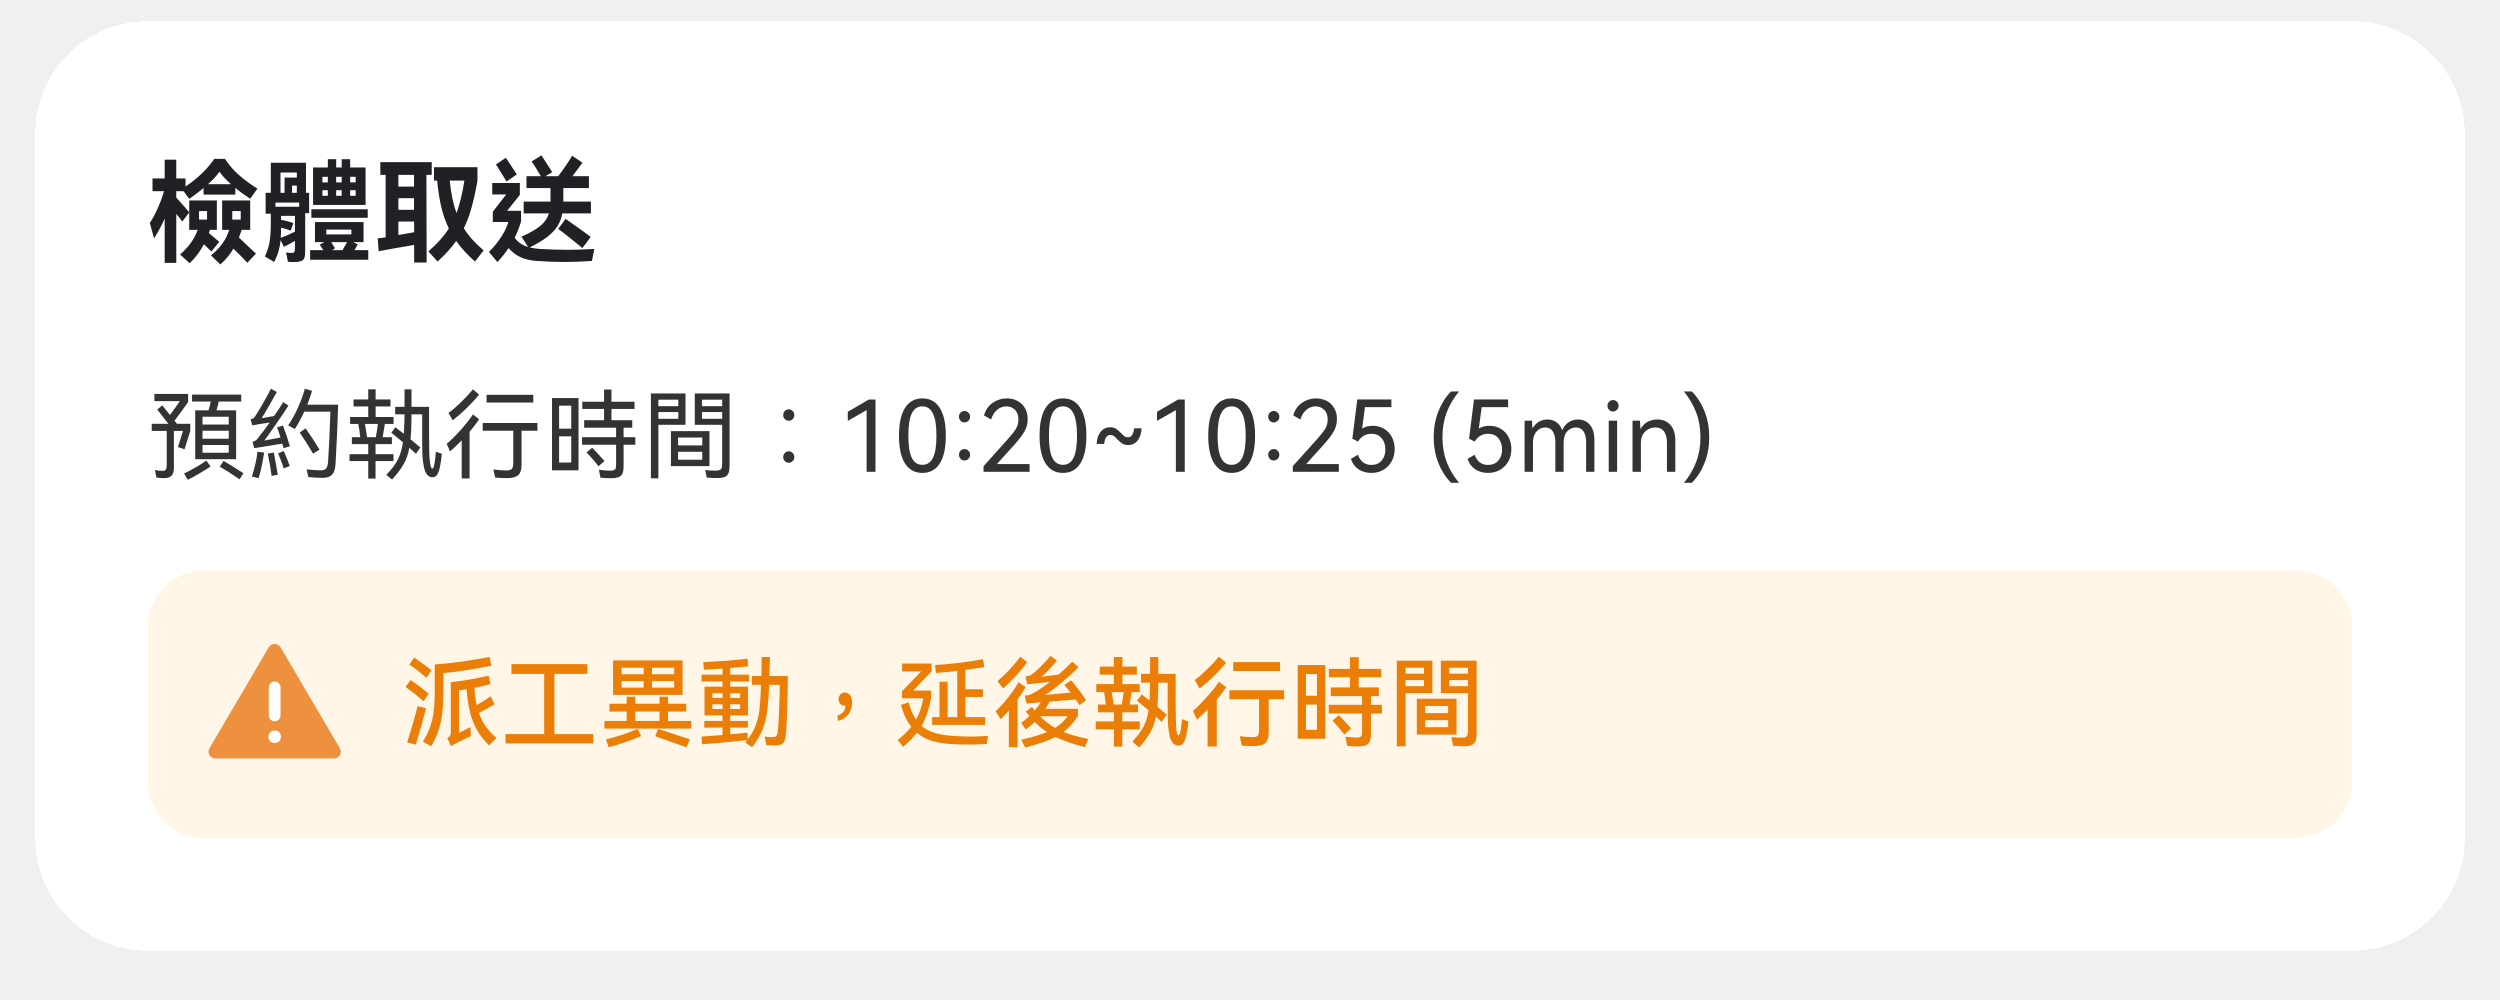
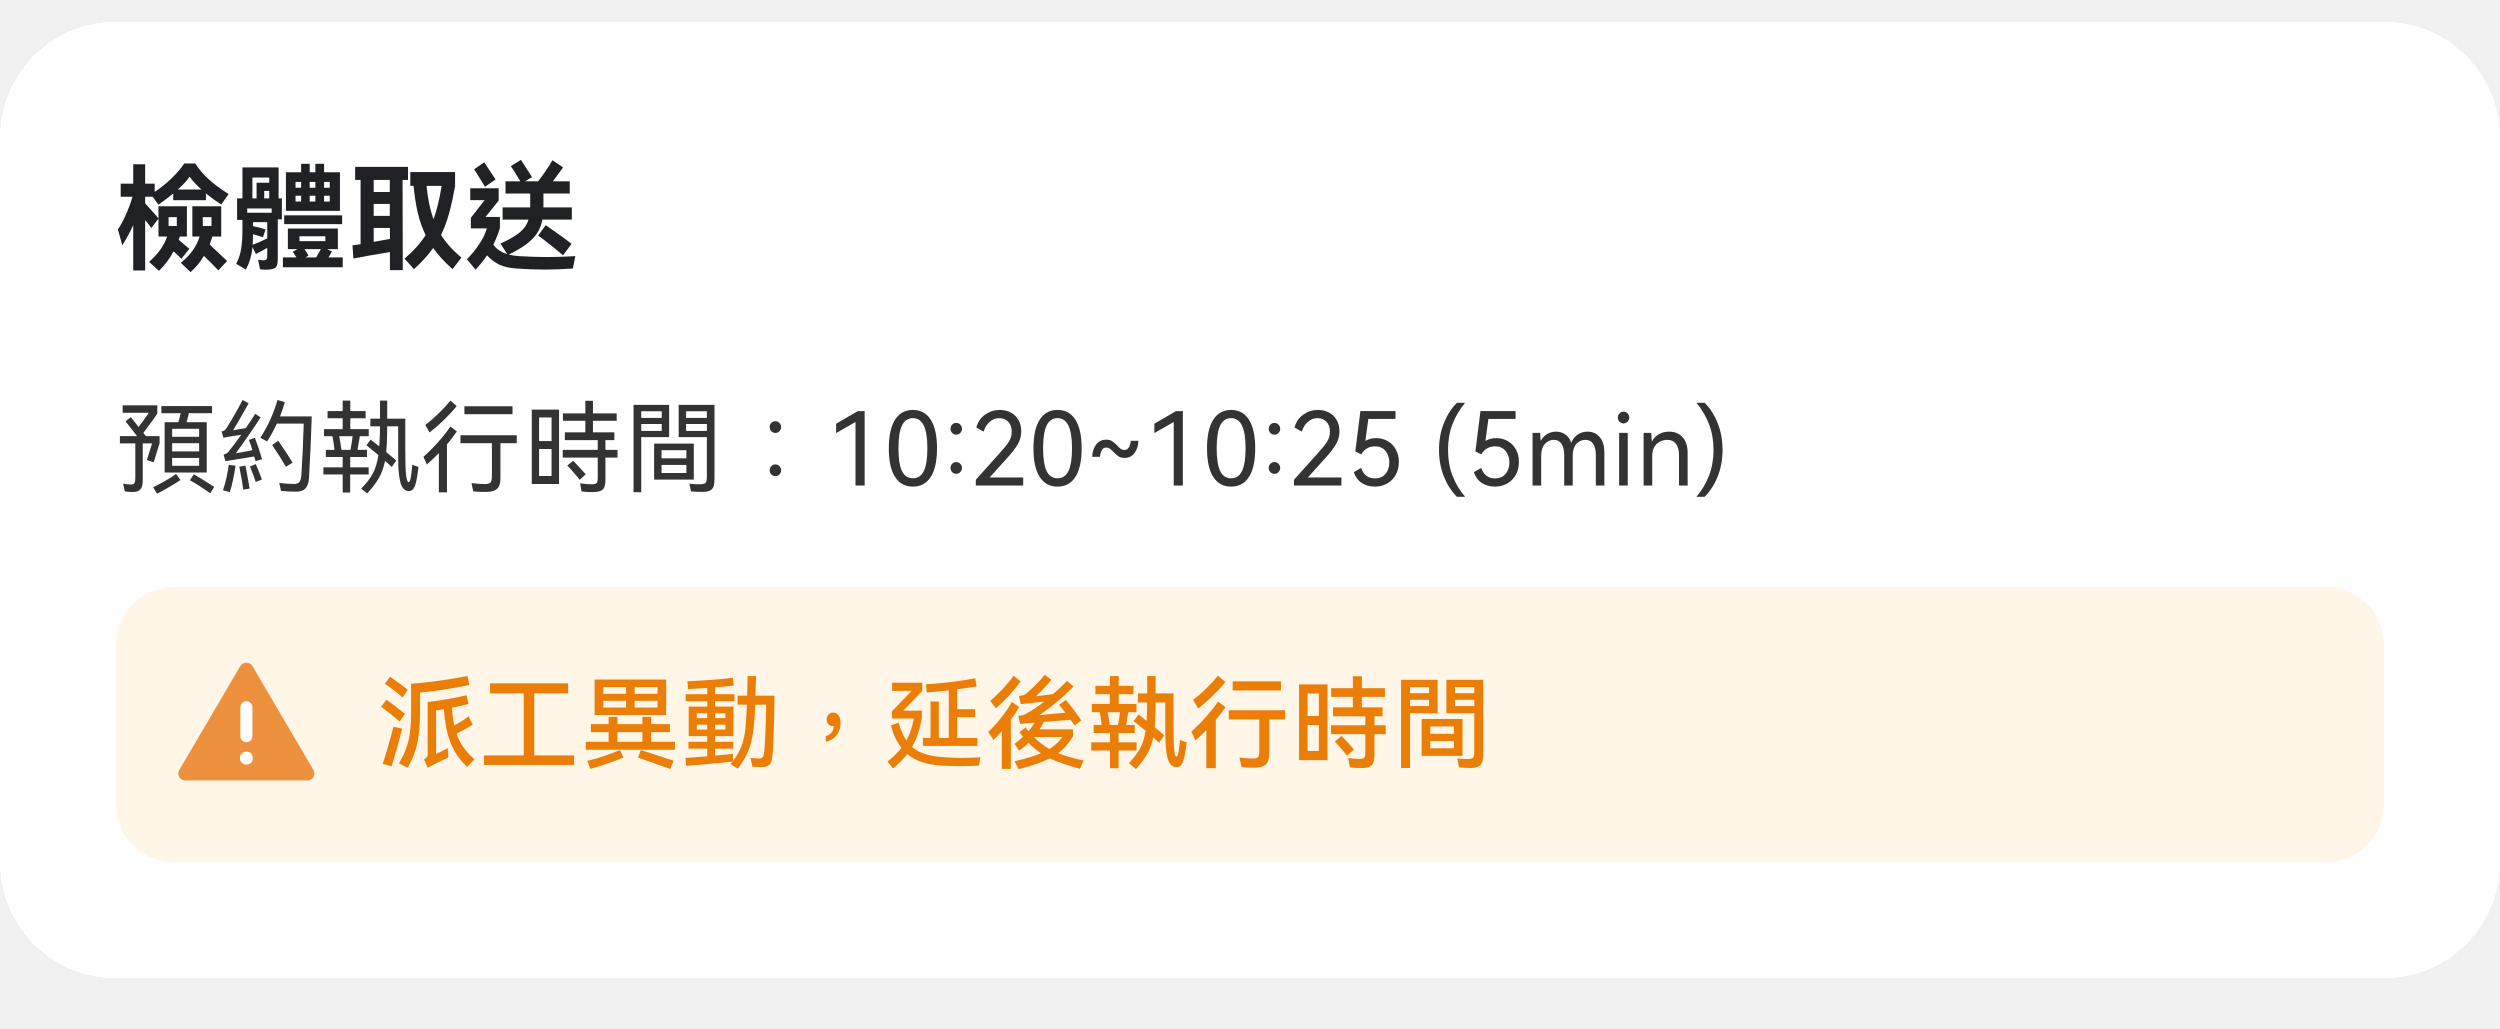
- <svg xmlns="http://www.w3.org/2000/svg" width="355" height="142" viewBox="0 0 355 142" fill="none">
+ <svg xmlns="http://www.w3.org/2000/svg" viewBox="5 0 345 142" fill="none">
  <g>
    <rect x="5" y="3" width="345" height="132" rx="16" fill="white" shape-rendering="crispEdges" />
    <path d="M30.024 35.712C29.843 35.52 29.485 35.179 28.952 34.688C28.408 35.712 27.736 36.608 26.936 37.376L25.576 36.144C26.216 35.568 26.733 35.003 27.128 34.448C27.523 33.893 27.837 33.291 28.072 32.64H26.872V30.176L25.88 31.456C25.624 31.093 25.341 30.736 25.032 30.384V37.328H23.384V31.04C23.011 31.904 22.509 32.843 21.88 33.856L21.272 31.664C21.645 31.12 22.008 30.448 22.36 29.648C22.723 28.848 23.032 28.016 23.288 27.152H21.656V25.344H23.384V22.672H25.032V25.344H26.344V26.48C27.176 25.936 27.955 25.312 28.68 24.608C29.405 23.904 29.987 23.221 30.424 22.56H31.944C32.456 23.349 33.08 24.08 33.816 24.752C34.552 25.424 35.464 26.101 36.552 26.784L35.528 28.224C34.792 27.755 34.088 27.243 33.416 26.688V27.632H28.904V26.704C28.285 27.216 27.608 27.728 26.872 28.24L26.072 27.152H25.032V28.064C25.949 29.067 26.563 29.76 26.872 30.144V28.464H30.792V32.64H29.816C29.741 32.875 29.688 33.024 29.656 33.088C30.04 33.397 30.531 33.813 31.128 34.336L30.024 35.712ZM31.16 24.384C30.819 24.907 30.275 25.499 29.528 26.16H32.808C32.072 25.499 31.523 24.907 31.16 24.384ZM34.312 32.64C34.216 32.96 34.088 33.323 33.928 33.728L34.488 34.272C35.533 35.264 36.152 35.845 36.344 36.016L35.128 37.312C34.563 36.704 33.901 36.037 33.144 35.312C32.632 36.187 32.013 36.933 31.288 37.552L29.96 36.272C30.643 35.707 31.192 35.131 31.608 34.544C32.024 33.957 32.339 33.323 32.552 32.64H31.544V28.464H35.528V32.64H34.312ZM29.4 29.968H28.264V31.184H29.4V29.968ZM34.184 29.968H32.984V31.184H34.184V29.968ZM49.72 23.776H51.912V29.104H44.456V23.776H46.552V22.608H47.736V23.776H48.52V22.608H49.72V23.776ZM43.448 23.104V27.376H43.896V30.272H43.336V35.616C43.336 36.064 43.299 36.395 43.224 36.608C43.149 36.832 42.989 36.987 42.744 37.072C42.509 37.168 42.141 37.216 41.64 37.216C41.395 37.216 41.144 37.2 40.888 37.168L40.616 35.84C40.904 35.893 41.16 35.92 41.384 35.92C41.597 35.92 41.731 35.877 41.784 35.792C41.848 35.707 41.88 35.563 41.88 35.36V34.208C41.763 34.261 41.491 34.411 41.064 34.656L40.312 35.056L39.848 34.096C39.795 34.64 39.699 35.157 39.56 35.648C39.421 36.139 39.213 36.656 38.936 37.2L37.608 36.416C37.939 35.744 38.163 35.051 38.28 34.336C38.397 33.621 38.456 32.699 38.456 31.568V30.352H37.72V27.376H38.456V23.104H43.448ZM42.152 24.496H39.832V27.376H40.408V25.216H42.152V24.496ZM46.552 25.904V25.104H45.784V25.904H46.552ZM48.52 25.904V25.104H47.736V25.904H48.52ZM50.504 25.904V25.104H49.72V25.904H50.504ZM41.464 26.352V27.376H42.152V26.352H41.464ZM46.552 27.008H45.784V27.808H46.552V27.008ZM48.52 27.808V27.008H47.736V27.808H48.52ZM49.72 27.008V27.808H50.504V27.008H49.72ZM39.112 29.36H42.488V28.768H39.112V29.36ZM44.216 29.712H52.216V30.928H44.216V29.712ZM39.864 33.776C40.515 33.541 41.187 33.248 41.88 32.896V30.656H39.912V31.2C40.552 31.339 41.133 31.493 41.656 31.664L41.272 32.752C41.005 32.635 40.552 32.491 39.912 32.32C39.912 32.843 39.896 33.328 39.864 33.776ZM52.296 35.52V36.88H44.04V35.52H45.912C45.805 35.339 45.635 35.077 45.4 34.736L46.056 34.384H44.728V31.536H51.624V34.384H50.152L50.808 34.704C50.755 34.811 50.595 35.083 50.328 35.52H52.296ZM49.896 32.608H46.328V33.28H49.896V32.608ZM47.032 34.384L47.576 35.264L47.16 35.52H48.632C48.803 35.243 48.963 34.965 49.112 34.688L49.288 34.384H47.032ZM61.304 24.832H60.552L60.584 37.28H58.808V34.784C56.557 35.157 54.877 35.456 53.768 35.68L53.64 33.856C54.173 33.781 54.547 33.728 54.76 33.696V24.832H54.008V23.024H61.304V24.832ZM65.864 32.416C66.557 33.525 67.496 34.571 68.68 35.552L67.448 37.136C66.371 36.187 65.48 35.216 64.776 34.224C64.083 35.205 63.203 36.176 62.136 37.136L60.824 35.696C62.051 34.651 63.021 33.568 63.736 32.448C63.288 31.52 62.931 30.512 62.664 29.424C62.408 28.325 62.211 27.067 62.072 25.648H61.624V23.744H67.8V25.648C67.544 27.12 67.267 28.389 66.968 29.456C66.68 30.523 66.312 31.509 65.864 32.416ZM56.568 26.496H58.792V24.832H56.568V26.496ZM63.864 25.648C64.045 27.472 64.365 29.008 64.824 30.256C65.272 29.051 65.645 27.515 65.944 25.648H63.864ZM56.568 29.792H58.792V28.144H56.568V29.792ZM56.568 33.376C57.347 33.248 58.093 33.115 58.808 32.976V31.456H56.568V33.376ZM76.584 35.344C77.981 35.429 79.283 35.472 80.488 35.472C81.704 35.472 83.005 35.429 84.392 35.344L84.056 37.056C82.755 37.152 81.459 37.2 80.168 37.2C78.867 37.2 77.565 37.152 76.264 37.056C75.315 36.992 74.525 36.811 73.896 36.512C73.267 36.213 72.707 35.787 72.216 35.232C71.811 35.84 71.283 36.501 70.632 37.216L69.432 35.776C70.093 35.115 70.664 34.416 71.144 33.68C71.635 32.944 71.981 32.224 72.184 31.52H69.976V30.064L71.88 27.616H69.896V25.984H73.816V27.68L72.008 29.936H73.992V31.456C73.747 32.267 73.443 33.035 73.08 33.76C73.549 34.4 74.189 34.837 75 35.072L74.056 33.616C75.293 33.051 76.2 32.523 76.776 32.032C77.363 31.531 77.752 30.955 77.944 30.304H74.36V28.624H78.168V28.256V26.704H74.76V25.024H76.808C76.157 23.925 75.72 23.227 75.496 22.928L76.888 22.064C76.984 22.235 77.363 22.821 78.024 23.824L78.424 24.448L77.432 25.024H79.256C79.587 24.608 79.944 24.117 80.328 23.552C80.712 22.987 81.016 22.507 81.24 22.112L82.712 23.104L81.288 25.024H83.624V26.704H79.992V28.4V28.624H83.912V30.304H79.848C79.731 30.976 79.501 31.579 79.16 32.112C78.829 32.645 78.344 33.157 77.704 33.648C77.075 34.128 76.243 34.624 75.208 35.136C75.667 35.243 76.125 35.312 76.584 35.344ZM71.928 25.776C71.757 25.488 71.357 24.837 70.728 23.824L70.424 23.36L71.832 22.4C72.259 23.061 72.504 23.435 72.568 23.52C73.112 24.352 73.384 24.768 73.384 24.768L71.928 25.776ZM82.696 35.232C82.387 34.955 81.821 34.491 81 33.84C80.189 33.189 79.613 32.747 79.272 32.512L80.312 31.072C80.536 31.243 80.883 31.488 81.352 31.808C82.675 32.736 83.517 33.349 83.88 33.648L82.696 35.232Z" fill="#1F2124" />
    <path d="M26.208 63.794L25.27 63.486L25.984 61.19H24.696V66.37C24.696 66.911 24.589 67.299 24.374 67.532C24.169 67.775 23.819 67.896 23.324 67.896C22.951 67.896 22.582 67.868 22.218 67.812L21.994 66.748C22.395 66.823 22.769 66.86 23.114 66.86C23.329 66.86 23.473 66.795 23.548 66.664C23.632 66.524 23.674 66.309 23.674 66.02V61.19H21.546V60.182H23.912C23.324 59.417 22.797 58.74 22.33 58.152L23.044 57.564L24.136 58.922C24.668 58.213 25.135 57.559 25.536 56.962H21.924V55.94H26.712V57.074C26.581 57.289 26.306 57.681 25.886 58.25C25.466 58.819 25.097 59.319 24.78 59.748C24.799 59.767 24.915 59.911 25.13 60.182H27.02V61.176L26.208 63.794ZM29.61 58.264C29.722 57.919 29.829 57.503 29.932 57.018H27.272V56.038H34.258V57.018H31.066C30.991 57.373 30.884 57.788 30.744 58.264H33.53V65.208H27.72V58.264H29.61ZM28.756 60.28H32.48V59.174H28.756V60.28ZM32.48 61.162H28.756V62.296H32.48V61.162ZM28.756 63.192V64.284H32.48V63.192H28.756ZM26.138 67.238C26.623 67.005 27.179 66.711 27.804 66.356C28.439 65.992 28.938 65.675 29.302 65.404L29.904 66.244C29.475 66.533 28.947 66.86 28.322 67.224C27.706 67.588 27.155 67.891 26.67 68.134L26.138 67.238ZM31.752 65.446C32.415 65.829 33.353 66.412 34.566 67.196L34.02 68.064C33.609 67.775 33.115 67.443 32.536 67.07C31.957 66.706 31.514 66.44 31.206 66.272L31.752 65.446ZM40.18 60.42C40.572 61.456 40.899 62.441 41.16 63.374L40.264 63.64L40.082 62.996L37.506 63.416L36.106 63.64L35.854 62.744C36.031 62.688 36.181 62.623 36.302 62.548C36.423 62.464 36.507 62.385 36.554 62.31C37.142 61.582 37.721 60.812 38.29 60L36.736 60.238L35.84 60.406L35.574 59.552C35.742 59.505 35.873 59.454 35.966 59.398C36.059 59.333 36.139 59.253 36.204 59.16C36.512 58.693 36.89 58.068 37.338 57.284C37.795 56.491 38.173 55.795 38.472 55.198L39.312 55.66C38.985 56.257 38.603 56.934 38.164 57.69C37.735 58.446 37.399 59.011 37.156 59.384C37.94 59.253 38.528 59.151 38.92 59.076C39.424 58.348 39.858 57.69 40.222 57.102L40.964 57.592C40.507 58.32 39.937 59.169 39.256 60.14C38.584 61.111 38.01 61.918 37.534 62.562L39.83 62.128C39.662 61.549 39.499 61.073 39.34 60.7L40.18 60.42ZM48.02 57.466C47.936 60.303 47.81 63.136 47.642 65.964C47.595 66.627 47.432 67.107 47.152 67.406C46.881 67.705 46.443 67.854 45.836 67.854C45.183 67.854 44.497 67.817 43.778 67.742L43.54 66.65C44.417 66.743 45.075 66.79 45.514 66.79C45.906 66.79 46.172 66.701 46.312 66.524C46.461 66.337 46.555 65.997 46.592 65.502C46.732 63.402 46.839 61.055 46.914 58.46H43.204C42.784 59.375 42.336 60.196 41.86 60.924L40.922 60.406C41.445 59.622 41.911 58.773 42.322 57.858C42.733 56.934 43.055 56.047 43.288 55.198L44.31 55.492C44.161 56.033 43.937 56.691 43.638 57.466H48.02ZM44.45 64.41C44.011 63.635 43.381 62.637 42.56 61.414L43.4 60.826C44.212 61.993 44.87 63.001 45.374 63.85L44.45 64.41ZM40.292 64.046C40.572 64.662 40.857 65.371 41.146 66.174L40.292 66.51C40.087 65.866 39.821 65.157 39.494 64.382L40.292 64.046ZM35.77 67.672C36.162 66.468 36.428 65.292 36.568 64.144L37.506 64.27C37.422 64.849 37.31 65.479 37.17 66.16C37.03 66.832 36.881 67.411 36.722 67.896L35.77 67.672ZM38.878 64.256L39.032 65.082C39.228 66.127 39.368 66.907 39.452 67.42L38.57 67.574C38.449 66.641 38.267 65.586 38.024 64.41L38.878 64.256ZM55.874 65.474H53.326V67.966H52.29V65.474H49.63V64.494H52.29V63.066H49.966V62.086H51.156C51.081 61.386 50.988 60.756 50.876 60.196H49.714V59.216H52.29V57.718H50.204V56.724H52.29V55.282H53.34V56.724H55.454V57.718H53.34V59.216H55.888V60.196H54.656C54.572 60.765 54.465 61.395 54.334 62.086H55.65V63.066H53.326V64.494H55.874V65.474ZM62.748 64.438C62.655 65.297 62.557 65.941 62.454 66.37C62.342 66.874 62.207 67.233 62.048 67.448C61.899 67.663 61.679 67.77 61.39 67.77C61.101 67.77 60.849 67.639 60.634 67.378C60.429 67.126 60.279 66.753 60.186 66.258C60.093 65.782 60.027 65.283 59.99 64.76C59.962 64.228 59.948 63.407 59.948 62.296V58.838H58.436L58.422 59.846C58.413 60.807 58.371 61.652 58.296 62.38C58.893 62.865 59.355 63.253 59.682 63.542L59.066 64.438L58.128 63.584C57.969 64.461 57.703 65.231 57.33 65.894C56.957 66.557 56.406 67.289 55.678 68.092L54.852 67.434C55.608 66.65 56.154 65.927 56.49 65.264C56.835 64.592 57.078 63.771 57.218 62.8C56.602 62.277 56.051 61.825 55.566 61.442L56.14 60.672C56.411 60.868 56.812 61.176 57.344 61.596L57.428 59.86L57.442 58.838H56.112V57.774H57.442V55.856V55.282H58.436V57.774H60.928V61.708C60.928 62.809 60.937 63.649 60.956 64.228C60.975 64.797 61.007 65.264 61.054 65.628C61.091 65.927 61.138 66.155 61.194 66.314C61.25 66.473 61.315 66.547 61.39 66.538C61.465 66.538 61.525 66.473 61.572 66.342C61.619 66.202 61.67 65.978 61.726 65.67C61.782 65.297 61.838 64.788 61.894 64.144L62.748 64.438ZM51.814 60.196C51.935 60.84 52.038 61.47 52.122 62.086H53.368C53.499 61.377 53.597 60.747 53.662 60.196H51.814ZM68.026 56.038C67.559 56.626 66.976 57.261 66.276 57.942C65.576 58.623 64.913 59.202 64.288 59.678L63.686 58.642C64.227 58.25 64.829 57.732 65.492 57.088C66.155 56.444 66.71 55.842 67.158 55.282L68.026 56.038ZM69.09 56.066H75.726V57.158H69.09V56.066ZM68.04 59.538C67.695 60.061 67.242 60.653 66.682 61.316V67.938H65.562V62.534C65.058 63.057 64.507 63.579 63.91 64.102L63.434 63.038C64.106 62.45 64.783 61.773 65.464 61.008C66.145 60.243 66.71 59.524 67.158 58.852L68.04 59.538ZM76.314 60.07V61.162H74.06V66.02C74.06 66.673 73.92 67.14 73.64 67.42C73.36 67.709 72.889 67.863 72.226 67.882H71.792C71.223 67.882 70.728 67.859 70.308 67.812L70.07 66.664C70.751 66.757 71.372 66.804 71.932 66.804C72.305 66.804 72.557 66.729 72.688 66.58C72.819 66.421 72.884 66.127 72.884 65.698V61.162H68.544V60.07H76.314ZM90.216 62.086V63.15H88.55V66.174C88.55 66.631 88.499 66.981 88.396 67.224C88.303 67.467 88.125 67.639 87.864 67.742C87.612 67.854 87.229 67.91 86.716 67.91C86.24 67.91 85.755 67.882 85.26 67.826L85.05 66.706C85.685 66.79 86.217 66.832 86.646 66.832C86.907 66.832 87.094 66.804 87.206 66.748C87.327 66.692 87.402 66.603 87.43 66.482C87.467 66.351 87.486 66.146 87.486 65.866V63.15H82.656V62.086H87.486V60.742H82.95V59.664H85.778V58.068H82.684V57.046H85.778V55.31H86.828V57.046H90.104V58.068H86.828V59.664H89.782V60.742H88.55V62.086H90.216ZM82.152 66.79H78.386V56.528H82.152V66.79ZM81.116 60.868V57.606H79.394V60.868H81.116ZM79.394 61.96V65.684H81.116V61.96H79.394ZM84.098 63.584C84.294 63.771 84.565 64.055 84.91 64.438C85.255 64.811 85.563 65.152 85.834 65.46L84.994 66.216C84.779 65.927 84.495 65.581 84.14 65.18C83.795 64.779 83.51 64.466 83.286 64.242L84.098 63.584ZM97.342 55.87V60.322H93.492V67.924H92.428V55.87H97.342ZM98.658 55.87H103.6V66.076C103.6 66.543 103.553 66.902 103.46 67.154C103.367 67.415 103.194 67.602 102.942 67.714C102.69 67.826 102.321 67.882 101.836 67.882C101.257 67.882 100.763 67.859 100.352 67.812L100.142 66.748C100.618 66.804 101.089 66.832 101.556 66.832C101.855 66.832 102.074 66.799 102.214 66.734C102.354 66.669 102.443 66.566 102.48 66.426C102.527 66.277 102.55 66.057 102.55 65.768V60.322H98.658V55.87ZM96.32 57.676V56.752H93.492V57.676H96.32ZM102.55 57.676V56.752H99.68V57.676H102.55ZM93.492 58.516V59.468H96.32V58.516H93.492ZM99.68 58.516V59.468H102.55V58.516H99.68ZM95.27 61.218H100.744V66.188H95.27V61.218ZM99.722 63.248V62.128H96.292V63.248H99.722ZM96.292 64.158V65.278H99.722V64.158H96.292ZM112 59.748C111.785 59.748 111.599 59.669 111.44 59.51C111.291 59.351 111.216 59.16 111.216 58.936C111.216 58.712 111.291 58.521 111.44 58.362C111.599 58.203 111.785 58.124 112 58.124C112.224 58.124 112.411 58.203 112.56 58.362C112.719 58.521 112.798 58.712 112.798 58.936C112.798 59.16 112.719 59.351 112.56 59.51C112.411 59.669 112.224 59.748 112 59.748ZM112 65.712C111.785 65.712 111.599 65.633 111.44 65.474C111.291 65.315 111.216 65.124 111.216 64.9C111.216 64.676 111.291 64.485 111.44 64.326C111.599 64.167 111.785 64.088 112 64.088C112.224 64.088 112.411 64.167 112.56 64.326C112.719 64.485 112.798 64.676 112.798 64.9C112.798 65.124 112.719 65.315 112.56 65.474C112.411 65.633 112.224 65.712 112 65.712ZM120.386 59.762V58.474L123.368 56.738H124.32V67H123.06V58.236L120.386 59.762ZM134.306 61.876C134.306 63.612 134.017 64.928 133.438 65.824C132.869 66.711 132.048 67.154 130.974 67.154C129.91 67.154 129.089 66.706 128.51 65.81C127.941 64.914 127.656 63.603 127.656 61.876C127.656 60.14 127.941 58.824 128.51 57.928C129.089 57.023 129.91 56.57 130.974 56.57C132.048 56.57 132.869 57.018 133.438 57.914C134.017 58.81 134.306 60.131 134.306 61.876ZM128.986 61.876C128.986 63.267 129.145 64.303 129.462 64.984C129.789 65.665 130.293 66.006 130.974 66.006C131.656 66.006 132.16 65.67 132.486 64.998C132.813 64.317 132.976 63.276 132.976 61.876C132.976 60.467 132.813 59.421 132.486 58.74C132.16 58.049 131.656 57.704 130.974 57.704C130.293 57.704 129.789 58.049 129.462 58.74C129.145 59.421 128.986 60.467 128.986 61.876ZM136.957 59.986C136.742 59.986 136.555 59.907 136.397 59.748C136.247 59.589 136.173 59.398 136.173 59.174C136.173 58.95 136.247 58.759 136.397 58.6C136.555 58.441 136.742 58.362 136.957 58.362C137.181 58.362 137.367 58.441 137.517 58.6C137.675 58.759 137.755 58.95 137.755 59.174C137.755 59.398 137.675 59.589 137.517 59.748C137.367 59.907 137.181 59.986 136.957 59.986ZM136.957 65.39C136.742 65.39 136.555 65.311 136.397 65.152C136.247 64.993 136.173 64.802 136.173 64.578C136.173 64.354 136.247 64.163 136.397 64.004C136.555 63.845 136.742 63.766 136.957 63.766C137.181 63.766 137.367 63.845 137.517 64.004C137.675 64.163 137.755 64.354 137.755 64.578C137.755 64.802 137.675 64.993 137.517 65.152C137.367 65.311 137.181 65.39 136.957 65.39ZM141.565 65.894H146.199V67H139.661V66.202L142.979 62.506C143.604 61.815 144.034 61.274 144.267 60.882C144.5 60.481 144.617 60.047 144.617 59.58C144.617 58.983 144.454 58.521 144.127 58.194C143.8 57.867 143.39 57.704 142.895 57.704C142.391 57.704 141.948 57.877 141.565 58.222C141.182 58.558 140.907 59.006 140.739 59.566L139.731 58.992C139.936 58.227 140.342 57.634 140.949 57.214C141.556 56.785 142.232 56.57 142.979 56.57C143.52 56.57 144.015 56.687 144.463 56.92C144.911 57.144 145.266 57.48 145.527 57.928C145.798 58.367 145.933 58.899 145.933 59.524C145.933 60.131 145.784 60.705 145.485 61.246C145.186 61.787 144.664 62.469 143.917 63.29L141.565 65.894ZM154.267 61.876C154.267 63.612 153.978 64.928 153.399 65.824C152.83 66.711 152.009 67.154 150.935 67.154C149.871 67.154 149.05 66.706 148.471 65.81C147.902 64.914 147.617 63.603 147.617 61.876C147.617 60.14 147.902 58.824 148.471 57.928C149.05 57.023 149.871 56.57 150.935 56.57C152.009 56.57 152.83 57.018 153.399 57.914C153.978 58.81 154.267 60.131 154.267 61.876ZM148.947 61.876C148.947 63.267 149.106 64.303 149.423 64.984C149.75 65.665 150.254 66.006 150.935 66.006C151.617 66.006 152.121 65.67 152.447 64.998C152.774 64.317 152.937 63.276 152.937 61.876C152.937 60.467 152.774 59.421 152.447 58.74C152.121 58.049 151.617 57.704 150.935 57.704C150.254 57.704 149.75 58.049 149.423 58.74C149.106 59.421 148.947 60.467 148.947 61.876ZM155.728 63.038C155.746 62.366 155.924 61.806 156.26 61.358C156.605 60.901 157.072 60.672 157.66 60.672C157.996 60.672 158.266 60.742 158.472 60.882C158.677 61.013 158.91 61.213 159.172 61.484C159.358 61.689 159.522 61.843 159.662 61.946C159.811 62.049 159.979 62.1 160.166 62.1C160.418 62.1 160.614 61.993 160.754 61.778C160.903 61.563 161.001 61.246 161.048 60.826H162.098C162.079 61.498 161.902 62.063 161.566 62.52C161.239 62.968 160.782 63.192 160.194 63.192C159.848 63.192 159.568 63.122 159.354 62.982C159.139 62.842 158.906 62.637 158.654 62.366C158.467 62.161 158.304 62.011 158.164 61.918C158.024 61.815 157.86 61.764 157.674 61.764C157.412 61.764 157.212 61.871 157.072 62.086C156.932 62.301 156.838 62.618 156.792 63.038H155.728ZM164.3 59.762V58.474L167.282 56.738H168.234V67H166.974V58.236L164.3 59.762ZM178.22 61.876C178.22 63.612 177.931 64.928 177.352 65.824C176.783 66.711 175.962 67.154 174.888 67.154C173.824 67.154 173.003 66.706 172.424 65.81C171.855 64.914 171.57 63.603 171.57 61.876C171.57 60.14 171.855 58.824 172.424 57.928C173.003 57.023 173.824 56.57 174.888 56.57C175.962 56.57 176.783 57.018 177.352 57.914C177.931 58.81 178.22 60.131 178.22 61.876ZM172.9 61.876C172.9 63.267 173.059 64.303 173.376 64.984C173.703 65.665 174.207 66.006 174.888 66.006C175.57 66.006 176.074 65.67 176.4 64.998C176.727 64.317 176.89 63.276 176.89 61.876C176.89 60.467 176.727 59.421 176.4 58.74C176.074 58.049 175.57 57.704 174.888 57.704C174.207 57.704 173.703 58.049 173.376 58.74C173.059 59.421 172.9 60.467 172.9 61.876ZM180.871 59.986C180.656 59.986 180.469 59.907 180.311 59.748C180.161 59.589 180.087 59.398 180.087 59.174C180.087 58.95 180.161 58.759 180.311 58.6C180.469 58.441 180.656 58.362 180.871 58.362C181.095 58.362 181.281 58.441 181.431 58.6C181.589 58.759 181.669 58.95 181.669 59.174C181.669 59.398 181.589 59.589 181.431 59.748C181.281 59.907 181.095 59.986 180.871 59.986ZM180.871 65.39C180.656 65.39 180.469 65.311 180.311 65.152C180.161 64.993 180.087 64.802 180.087 64.578C180.087 64.354 180.161 64.163 180.311 64.004C180.469 63.845 180.656 63.766 180.871 63.766C181.095 63.766 181.281 63.845 181.431 64.004C181.589 64.163 181.669 64.354 181.669 64.578C181.669 64.802 181.589 64.993 181.431 65.152C181.281 65.311 181.095 65.39 180.871 65.39ZM185.479 65.894H190.113V67H183.575V66.202L186.893 62.506C187.518 61.815 187.948 61.274 188.181 60.882C188.414 60.481 188.531 60.047 188.531 59.58C188.531 58.983 188.368 58.521 188.041 58.194C187.714 57.867 187.304 57.704 186.809 57.704C186.305 57.704 185.862 57.877 185.479 58.222C185.096 58.558 184.821 59.006 184.653 59.566L183.645 58.992C183.85 58.227 184.256 57.634 184.863 57.214C185.47 56.785 186.146 56.57 186.893 56.57C187.434 56.57 187.929 56.687 188.377 56.92C188.825 57.144 189.18 57.48 189.441 57.928C189.712 58.367 189.847 58.899 189.847 59.524C189.847 60.131 189.698 60.705 189.399 61.246C189.1 61.787 188.578 62.469 187.831 63.29L185.479 65.894ZM194.919 60.462C195.526 60.462 196.067 60.607 196.543 60.896C197.019 61.176 197.388 61.568 197.649 62.072C197.911 62.567 198.041 63.131 198.041 63.766C198.041 64.429 197.897 65.017 197.607 65.53C197.318 66.043 196.921 66.445 196.417 66.734C195.913 67.014 195.353 67.154 194.737 67.154C194.056 67.154 193.449 66.986 192.917 66.65C192.395 66.305 192.031 65.805 191.825 65.152L192.833 64.578C193.001 65.054 193.244 65.413 193.561 65.656C193.888 65.899 194.28 66.02 194.737 66.02C195.353 66.02 195.839 65.815 196.193 65.404C196.548 64.993 196.725 64.466 196.725 63.822C196.725 63.197 196.553 62.669 196.207 62.24C195.871 61.811 195.381 61.596 194.737 61.596C193.925 61.596 193.291 61.965 192.833 62.702L192.035 62.296L192.735 56.724H197.579V57.816H193.827L193.421 60.854C193.832 60.593 194.331 60.462 194.919 60.462ZM203.583 62.072C203.583 60.756 203.803 59.543 204.241 58.432C204.68 57.312 205.282 56.365 206.047 55.59H207.181C206.425 56.505 205.842 57.494 205.431 58.558C205.03 59.613 204.829 60.784 204.829 62.072C204.829 63.369 205.03 64.55 205.431 65.614C205.842 66.678 206.425 67.658 207.181 68.554H206.047C205.282 67.779 204.68 66.837 204.241 65.726C203.803 64.615 203.583 63.397 203.583 62.072ZM211.49 60.462C212.096 60.462 212.638 60.607 213.114 60.896C213.59 61.176 213.958 61.568 214.22 62.072C214.481 62.567 214.612 63.131 214.612 63.766C214.612 64.429 214.467 65.017 214.178 65.53C213.888 66.043 213.492 66.445 212.988 66.734C212.484 67.014 211.924 67.154 211.308 67.154C210.626 67.154 210.02 66.986 209.488 66.65C208.965 66.305 208.601 65.805 208.396 65.152L209.404 64.578C209.572 65.054 209.814 65.413 210.132 65.656C210.458 65.899 210.85 66.02 211.308 66.02C211.924 66.02 212.409 65.815 212.764 65.404C213.118 64.993 213.296 64.466 213.296 63.822C213.296 63.197 213.123 62.669 212.778 62.24C212.442 61.811 211.952 61.596 211.308 61.596C210.496 61.596 209.861 61.965 209.404 62.702L208.606 62.296L209.306 56.724H214.15V57.816H210.398L209.992 60.854C210.402 60.593 210.902 60.462 211.49 60.462ZM224.08 59.566C224.771 59.566 225.331 59.818 225.76 60.322C226.189 60.817 226.404 61.531 226.404 62.464V67H225.228V62.856C225.228 62.156 225.107 61.624 224.864 61.26C224.621 60.887 224.262 60.7 223.786 60.7C223.301 60.7 222.885 60.887 222.54 61.26C222.204 61.633 222.036 62.17 222.036 62.87V67H220.86V62.856C220.86 62.165 220.739 61.633 220.496 61.26C220.253 60.887 219.899 60.7 219.432 60.7C218.947 60.7 218.531 60.891 218.186 61.274C217.85 61.647 217.682 62.179 217.682 62.87V67H216.492V59.734H217.542C217.551 60.051 217.575 60.42 217.612 60.84C217.855 60.42 218.158 60.103 218.522 59.888C218.895 59.673 219.301 59.566 219.74 59.566C220.225 59.566 220.65 59.697 221.014 59.958C221.387 60.21 221.658 60.588 221.826 61.092C222.059 60.579 222.372 60.196 222.764 59.944C223.165 59.692 223.604 59.566 224.08 59.566ZM229.043 58.432C228.829 58.432 228.642 58.353 228.483 58.194C228.334 58.026 228.259 57.835 228.259 57.62C228.259 57.405 228.334 57.219 228.483 57.06C228.642 56.892 228.829 56.808 229.043 56.808C229.267 56.808 229.454 56.887 229.603 57.046C229.762 57.205 229.841 57.396 229.841 57.62C229.841 57.835 229.762 58.026 229.603 58.194C229.445 58.353 229.258 58.432 229.043 58.432ZM229.631 67H228.441V59.734H229.631V67ZM235.332 59.566C236.107 59.566 236.728 59.823 237.194 60.336C237.661 60.849 237.894 61.577 237.894 62.52V67H236.704V62.856C236.704 62.165 236.564 61.633 236.284 61.26C236.014 60.887 235.608 60.7 235.066 60.7C234.712 60.7 234.376 60.784 234.058 60.952C233.75 61.111 233.498 61.353 233.302 61.68C233.106 61.997 233.008 62.394 233.008 62.87V67H231.818V59.734H232.868C232.887 60.201 232.915 60.602 232.952 60.938C233.195 60.49 233.522 60.149 233.932 59.916C234.352 59.683 234.819 59.566 235.332 59.566ZM242.711 62.072C242.711 63.397 242.492 64.615 242.053 65.726C241.615 66.837 241.013 67.779 240.247 68.554H239.113C239.869 67.658 240.448 66.678 240.849 65.614C241.26 64.55 241.465 63.369 241.465 62.072C241.465 60.784 241.26 59.613 240.849 58.558C240.448 57.494 239.869 56.505 239.113 55.59H240.247C241.013 56.365 241.615 57.312 242.053 58.432C242.492 59.543 242.711 60.756 242.711 62.072Z" fill="#333333" />
    <rect x="21" y="81" width="313" height="38" rx="8" fill="#FFF6E8" />
    <path d="M48.265 106.268L39.842 91.926C39.468 91.288 38.532 91.288 38.157 91.926L29.734 106.268C29.36 106.905 29.828 107.702 30.577 107.702H47.423C48.171 107.702 48.639 106.905 48.265 106.268Z" fill="#EE913E" />
    <path d="M38.95 104.565H39.05V104.665H38.95V104.565Z" stroke="white" stroke-width="1.667" stroke-linecap="round" stroke-linejoin="round" />
    <path d="M39 97.606L39 99.596L39 101.585" stroke="white" stroke-width="1.667" stroke-linecap="round" stroke-linejoin="round" />
    <path d="M69.768 94.528C67.267 95.041 64.999 95.391 62.964 95.578V98.238C62.964 99.974 62.838 101.416 62.586 102.564C62.343 103.712 61.895 104.841 61.242 105.952L60.052 105.336C60.696 104.263 61.135 103.227 61.368 102.228C61.611 101.22 61.732 99.937 61.732 98.378V94.36C63.057 94.257 64.42 94.108 65.82 93.912C67.22 93.707 68.452 93.497 69.516 93.282L69.768 94.528ZM60.556 96.25C60.239 95.961 59.833 95.625 59.338 95.242C58.843 94.859 58.437 94.57 58.12 94.374L58.82 93.38C59.949 94.155 60.766 94.761 61.27 95.2L60.556 96.25ZM68.004 101.248C68.256 101.957 68.583 102.597 68.984 103.166C69.385 103.735 69.885 104.272 70.482 104.776L69.46 105.84C68.779 105.187 68.223 104.496 67.794 103.768C67.365 103.04 67.024 102.205 66.772 101.262C66.529 100.319 66.357 99.19 66.254 97.874L65.176 98.042V104.062L66.8 103.25L66.87 104.538C66.338 104.771 65.643 105.103 64.784 105.532L64.042 105.938L63.51 104.818C63.715 104.678 63.851 104.561 63.916 104.468C63.981 104.365 64.014 104.249 64.014 104.118V96.88C66.077 96.628 67.864 96.315 69.376 95.942L69.656 97.146C69.021 97.323 68.261 97.496 67.374 97.664C67.43 98.625 67.537 99.442 67.696 100.114C68.359 99.759 69.017 99.344 69.67 98.868L70.23 100.002C69.614 100.394 68.872 100.809 68.004 101.248ZM60.15 99.582C59.842 99.293 59.436 98.952 58.932 98.56C58.428 98.159 57.98 97.818 57.588 97.538L58.316 96.572C58.671 96.805 59.105 97.118 59.618 97.51C60.131 97.902 60.551 98.238 60.878 98.518L60.15 99.582ZM60.5 100.562C60.015 102.457 59.529 104.183 59.044 105.742L57.812 105.42C58.325 103.852 58.82 102.139 59.296 100.282L60.5 100.562ZM78.728 95.69V104.244H84.23V105.56H71.784V104.244H77.272V95.69H72.624V94.304H83.404V95.69H78.728ZM87.058 93.772H96.928V98.672H87.058V93.772ZM91.398 95.746V94.822H88.262V95.746H91.398ZM92.588 95.746H95.738V94.822H92.588V95.746ZM91.398 96.712H88.262V97.636H91.398V96.712ZM92.588 96.712V97.636H95.738V96.712H92.588ZM94.87 101.038V102.368H98.146V103.46H85.84V102.368H88.99V101.038H86.54V99.932H88.99V98.924H90.208V99.932H93.652V98.924H94.87V99.932H97.446V101.038H94.87ZM93.652 101.038H90.208V102.368H93.652V101.038ZM86.05 105C86.675 104.86 87.413 104.65 88.262 104.37C89.111 104.081 89.877 103.791 90.558 103.502L91.034 104.524C90.399 104.804 89.643 105.093 88.766 105.392C87.898 105.7 87.123 105.938 86.442 106.106L86.05 105ZM93.428 103.502L95.122 104.048C95.43 104.151 95.897 104.305 96.522 104.51C97.147 104.715 97.623 104.869 97.95 104.972L97.502 106.12L93.82 104.818L93.05 104.552L93.428 103.502ZM111.866 95.998C111.875 96.791 111.857 98.037 111.81 99.736C111.773 101.435 111.712 102.839 111.628 103.95C111.591 104.473 111.525 104.865 111.432 105.126C111.339 105.387 111.18 105.574 110.956 105.686C110.732 105.798 110.401 105.854 109.962 105.854C109.598 105.854 109.22 105.84 108.828 105.812L108.576 104.594C109.043 104.65 109.421 104.678 109.71 104.678C109.915 104.678 110.069 104.641 110.172 104.566C110.275 104.491 110.345 104.375 110.382 104.216C110.429 104.048 110.466 103.791 110.494 103.446C110.569 102.466 110.625 101.351 110.662 100.1C110.709 98.84 110.727 97.888 110.718 97.244H109.22C109.164 98.84 109.066 100.119 108.926 101.08C108.795 102.041 108.567 102.909 108.24 103.684C107.923 104.459 107.447 105.261 106.812 106.092L105.818 105.434L106.098 105.098C103.419 105.387 101.282 105.583 99.686 105.686L99.602 104.594C100.778 104.519 101.777 104.445 102.598 104.37V103.32H100.008V102.368H102.598V101.584H100.036V97.51H102.598V96.768H99.63V95.802H102.598V94.934C101.31 95.027 100.428 95.083 99.952 95.102L99.868 94.024C100.867 93.977 101.954 93.912 103.13 93.828C104.315 93.735 105.319 93.637 106.14 93.534L106.252 94.612C105.552 94.696 104.698 94.775 103.69 94.85V95.802H106.35V96.768H103.69V97.51H106.21V101.584H103.69V102.368H106.196V103.32H103.69V104.272C104.381 104.216 105.202 104.137 106.154 104.034L106.168 105C106.691 104.309 107.078 103.628 107.33 102.956C107.582 102.284 107.755 101.537 107.848 100.716C107.941 99.885 108.016 98.728 108.072 97.244H106.784V95.998H108.114C108.142 94.962 108.156 94.061 108.156 93.296H109.332L109.248 95.998H111.866ZM102.598 99.106V98.434H101.156V99.106H102.598ZM105.104 99.106V98.434H103.69V99.106H105.104ZM101.156 100.002V100.674H102.598V100.002H101.156ZM103.69 100.002V100.674H105.104V100.002H103.69ZM119.958 98.336C120.257 98.336 120.504 98.457 120.7 98.7C120.896 98.933 120.994 99.293 120.994 99.778C120.994 100.459 120.803 101.033 120.42 101.5C120.047 101.957 119.557 102.242 118.95 102.354V101.584C119.641 101.388 120.014 100.926 120.07 100.198C120.042 100.207 120.005 100.212 119.958 100.212C119.697 100.212 119.482 100.123 119.314 99.946C119.155 99.759 119.076 99.535 119.076 99.274C119.076 99.013 119.16 98.793 119.328 98.616C119.496 98.429 119.706 98.336 119.958 98.336ZM139.88 101.836V102.928H132.362V101.836H133.412V96.81H134.56V101.836H135.932V95.27C134.616 95.419 133.603 95.517 132.894 95.564L132.782 94.43C133.762 94.383 134.905 94.281 136.212 94.122C137.528 93.963 138.653 93.791 139.586 93.604L139.768 94.738C139.217 94.831 138.326 94.957 137.094 95.116V97.874H139.572V98.966H137.094V101.836H139.88ZM135.302 104.496C136.263 104.561 137.094 104.594 137.794 104.594C138.503 104.594 139.339 104.561 140.3 104.496L140.104 105.644C139.236 105.7 138.363 105.728 137.486 105.728C136.627 105.728 135.755 105.7 134.868 105.644C133.869 105.579 132.987 105.42 132.222 105.168C131.457 104.916 130.785 104.543 130.206 104.048C129.721 104.673 129.067 105.341 128.246 106.05L127.476 105.098C128.269 104.463 128.913 103.833 129.408 103.208C128.764 102.396 128.274 101.36 127.938 100.1L129.016 99.736C129.296 100.744 129.651 101.561 130.08 102.186C130.537 101.374 130.883 100.366 131.116 99.162H128.092V98.154L130.808 95.34H128.106V94.22H132.278V95.34L129.66 98.07H132.208V99.134C132.059 99.946 131.877 100.669 131.662 101.304C131.447 101.939 131.181 102.531 130.864 103.082C131.377 103.521 131.993 103.852 132.712 104.076C133.431 104.291 134.294 104.431 135.302 104.496ZM154.034 106.092C152.279 105.625 150.893 105.145 149.876 104.65C148.877 105.173 147.445 105.672 145.578 106.148L145.004 105.056C146.553 104.692 147.771 104.323 148.658 103.95C148.014 103.521 147.44 103.045 146.936 102.522C146.637 102.811 146.213 103.166 145.662 103.586L145.004 102.648C145.443 102.321 145.835 101.995 146.18 101.668C146.012 101.472 145.844 101.262 145.676 101.038L146.53 100.394L146.936 100.898C147.244 100.543 147.529 100.156 147.79 99.736L146.95 99.806L146.362 99.848C146.101 99.867 145.905 99.885 145.774 99.904L145.522 98.756C145.746 98.756 145.923 98.742 146.054 98.714C146.194 98.686 146.325 98.639 146.446 98.574C147.267 98.154 148.149 97.571 149.092 96.824L146.754 97.076L145.872 97.174L145.62 96.068C145.872 96.021 146.059 95.979 146.18 95.942C146.301 95.905 146.409 95.858 146.502 95.802C146.875 95.513 147.319 95.111 147.832 94.598C148.355 94.075 148.803 93.585 149.176 93.128L150.086 93.814C149.741 94.234 149.367 94.659 148.966 95.088C148.565 95.508 148.215 95.844 147.916 96.096C148.98 95.965 149.783 95.863 150.324 95.788C150.987 95.219 151.631 94.612 152.256 93.968L153.152 94.738C152.461 95.438 151.663 96.171 150.758 96.936C149.853 97.692 149.069 98.275 148.406 98.686L152.018 98.35C151.626 97.846 151.337 97.482 151.15 97.258L152.088 96.6C152.405 96.945 152.769 97.398 153.18 97.958C153.6 98.518 153.945 99.008 154.216 99.428L153.292 100.128L152.746 99.33L149.064 99.624C148.84 100.025 148.639 100.366 148.462 100.646H153.068V101.626C152.76 102.121 152.443 102.555 152.116 102.928C151.789 103.301 151.421 103.637 151.01 103.936C151.925 104.309 153.101 104.645 154.538 104.944L154.034 106.092ZM145.844 94.024C145.461 94.584 144.953 95.214 144.318 95.914C143.683 96.605 143.058 97.216 142.442 97.748L141.644 96.726C142.195 96.269 142.787 95.699 143.422 95.018C144.057 94.337 144.537 93.749 144.864 93.254L145.844 94.024ZM145.648 97.566C145.284 98.191 144.901 98.775 144.5 99.316V106.106H143.254V100.898C142.89 101.327 142.503 101.733 142.092 102.116L141.378 100.996C141.891 100.539 142.475 99.899 143.128 99.078C143.791 98.247 144.29 97.515 144.626 96.88L145.648 97.566ZM147.692 101.724C148.327 102.377 149.036 102.923 149.82 103.362C150.529 102.923 151.122 102.373 151.598 101.71H147.706C147.706 101.71 147.701 101.715 147.692 101.724ZM161.846 103.572H159.368V106.022H158.178V103.572H155.588V102.438H158.178V101.15H155.924V100.044H157.03C156.946 99.344 156.862 98.756 156.778 98.28H155.672V97.146H158.164V95.802H156.162V94.654H158.164V93.296H159.382V94.654H161.426V95.802H159.382V97.146H161.832V98.28H160.698C160.651 98.625 160.577 99.083 160.474 99.652L160.404 100.044H161.594V101.15H159.368V102.438H161.846V103.572ZM168.762 102.452C168.678 103.236 168.575 103.889 168.454 104.412C168.333 104.944 168.193 105.317 168.034 105.532C167.875 105.756 167.637 105.868 167.32 105.868C167.012 105.868 166.746 105.737 166.522 105.476C166.307 105.215 166.149 104.823 166.046 104.3C165.953 103.815 165.887 103.311 165.85 102.788C165.822 102.265 165.808 101.449 165.808 100.338V96.936H164.478L164.464 97.86C164.445 98.924 164.408 99.759 164.352 100.366L164.66 100.618C164.8 100.739 164.959 100.875 165.136 101.024C165.313 101.164 165.491 101.313 165.668 101.472L164.968 102.508L164.142 101.766C163.974 102.606 163.708 103.348 163.344 103.992C162.98 104.636 162.453 105.35 161.762 106.134L160.782 105.308C161.51 104.543 162.042 103.838 162.378 103.194C162.714 102.55 162.952 101.771 163.092 100.856L162.518 100.38L161.454 99.512L162.112 98.602C162.364 98.789 162.737 99.078 163.232 99.47C163.269 98.863 163.293 98.331 163.302 97.874V96.936H162.028V95.69H163.316V93.296H164.478V95.69H166.942V99.666C166.942 101.551 166.975 102.825 167.04 103.488C167.096 104.104 167.199 104.412 167.348 104.412C167.413 104.412 167.469 104.351 167.516 104.23C167.572 104.099 167.623 103.894 167.67 103.614C167.717 103.278 167.773 102.779 167.838 102.116L168.762 102.452ZM157.856 98.28C157.949 98.728 158.047 99.316 158.15 100.044H159.284C159.387 99.512 159.48 98.924 159.564 98.28H157.856ZM174.096 94.122C173.629 94.71 173.046 95.345 172.346 96.026C171.646 96.707 170.979 97.291 170.344 97.776L169.644 96.558C170.185 96.175 170.783 95.667 171.436 95.032C172.089 94.397 172.64 93.8 173.088 93.24L174.096 94.122ZM175.118 94.024H181.768V95.284H175.118V94.024ZM174.11 97.594C173.755 98.135 173.312 98.714 172.78 99.33V106.008H171.478V100.758C170.946 101.299 170.442 101.775 169.966 102.186L169.406 100.954C170.078 100.357 170.75 99.68 171.422 98.924C172.103 98.168 172.659 97.463 173.088 96.81L174.11 97.594ZM182.342 98.014V99.288H180.158V104.02C180.158 104.701 180.009 105.187 179.71 105.476C179.421 105.765 178.931 105.919 178.24 105.938H177.806C177.237 105.938 176.742 105.915 176.322 105.868L176.056 104.538C176.737 104.631 177.353 104.678 177.904 104.678C178.249 104.678 178.483 104.608 178.604 104.468C178.725 104.319 178.786 104.043 178.786 103.642V99.288H174.572V98.014H182.342ZM196.23 100.086V101.318H194.676V104.202C194.676 104.659 194.62 105.014 194.508 105.266C194.405 105.527 194.219 105.714 193.948 105.826C193.677 105.938 193.29 105.994 192.786 105.994C192.375 105.994 191.876 105.961 191.288 105.896L191.05 104.608C191.675 104.692 192.184 104.734 192.576 104.734C192.828 104.734 193.01 104.711 193.122 104.664C193.243 104.608 193.323 104.519 193.36 104.398C193.397 104.267 193.416 104.076 193.416 103.824V101.318H188.684V100.086H193.416V98.854H188.964V97.608H191.694V96.166H188.698V94.976H191.694V93.324H192.94V94.976H196.118V96.166H192.94V97.608H195.796V98.854H194.676V100.086H196.23ZM188.194 104.902H184.274V94.444H188.194V104.902ZM187.004 98.798V95.704H185.45V98.798H187.004ZM185.45 100.058V103.628H187.004V100.058H185.45ZM190.126 101.556C190.509 101.929 191.083 102.555 191.848 103.432L190.896 104.3C190.691 104.029 190.42 103.698 190.084 103.306C189.748 102.914 189.459 102.587 189.216 102.326L190.126 101.556ZM203.398 93.814V98.42H199.59V105.98H198.344V93.814H203.398ZM204.602 93.814H209.684V104.104C209.684 104.58 209.633 104.949 209.53 105.21C209.427 105.481 209.245 105.677 208.984 105.798C208.723 105.919 208.349 105.98 207.864 105.98C207.183 105.961 206.674 105.933 206.338 105.896L206.1 104.664C206.595 104.72 207.089 104.748 207.584 104.748C207.948 104.748 208.181 104.678 208.284 104.538C208.396 104.398 208.452 104.141 208.452 103.768V98.42H204.602V93.814ZM202.208 95.662V94.822H199.59V95.662H202.208ZM208.452 95.662V94.822H205.792V95.662H208.452ZM199.59 96.572V97.44H202.208V96.572H199.59ZM205.792 96.572V97.44H208.452V96.572H205.792ZM201.186 99.218H206.828V104.314H201.186V99.218ZM205.638 101.262V100.254H202.376V101.262H205.638ZM202.376 102.256V103.264H205.638V102.256H202.376Z" fill="#EA7E07" />
  </g>
</svg>
